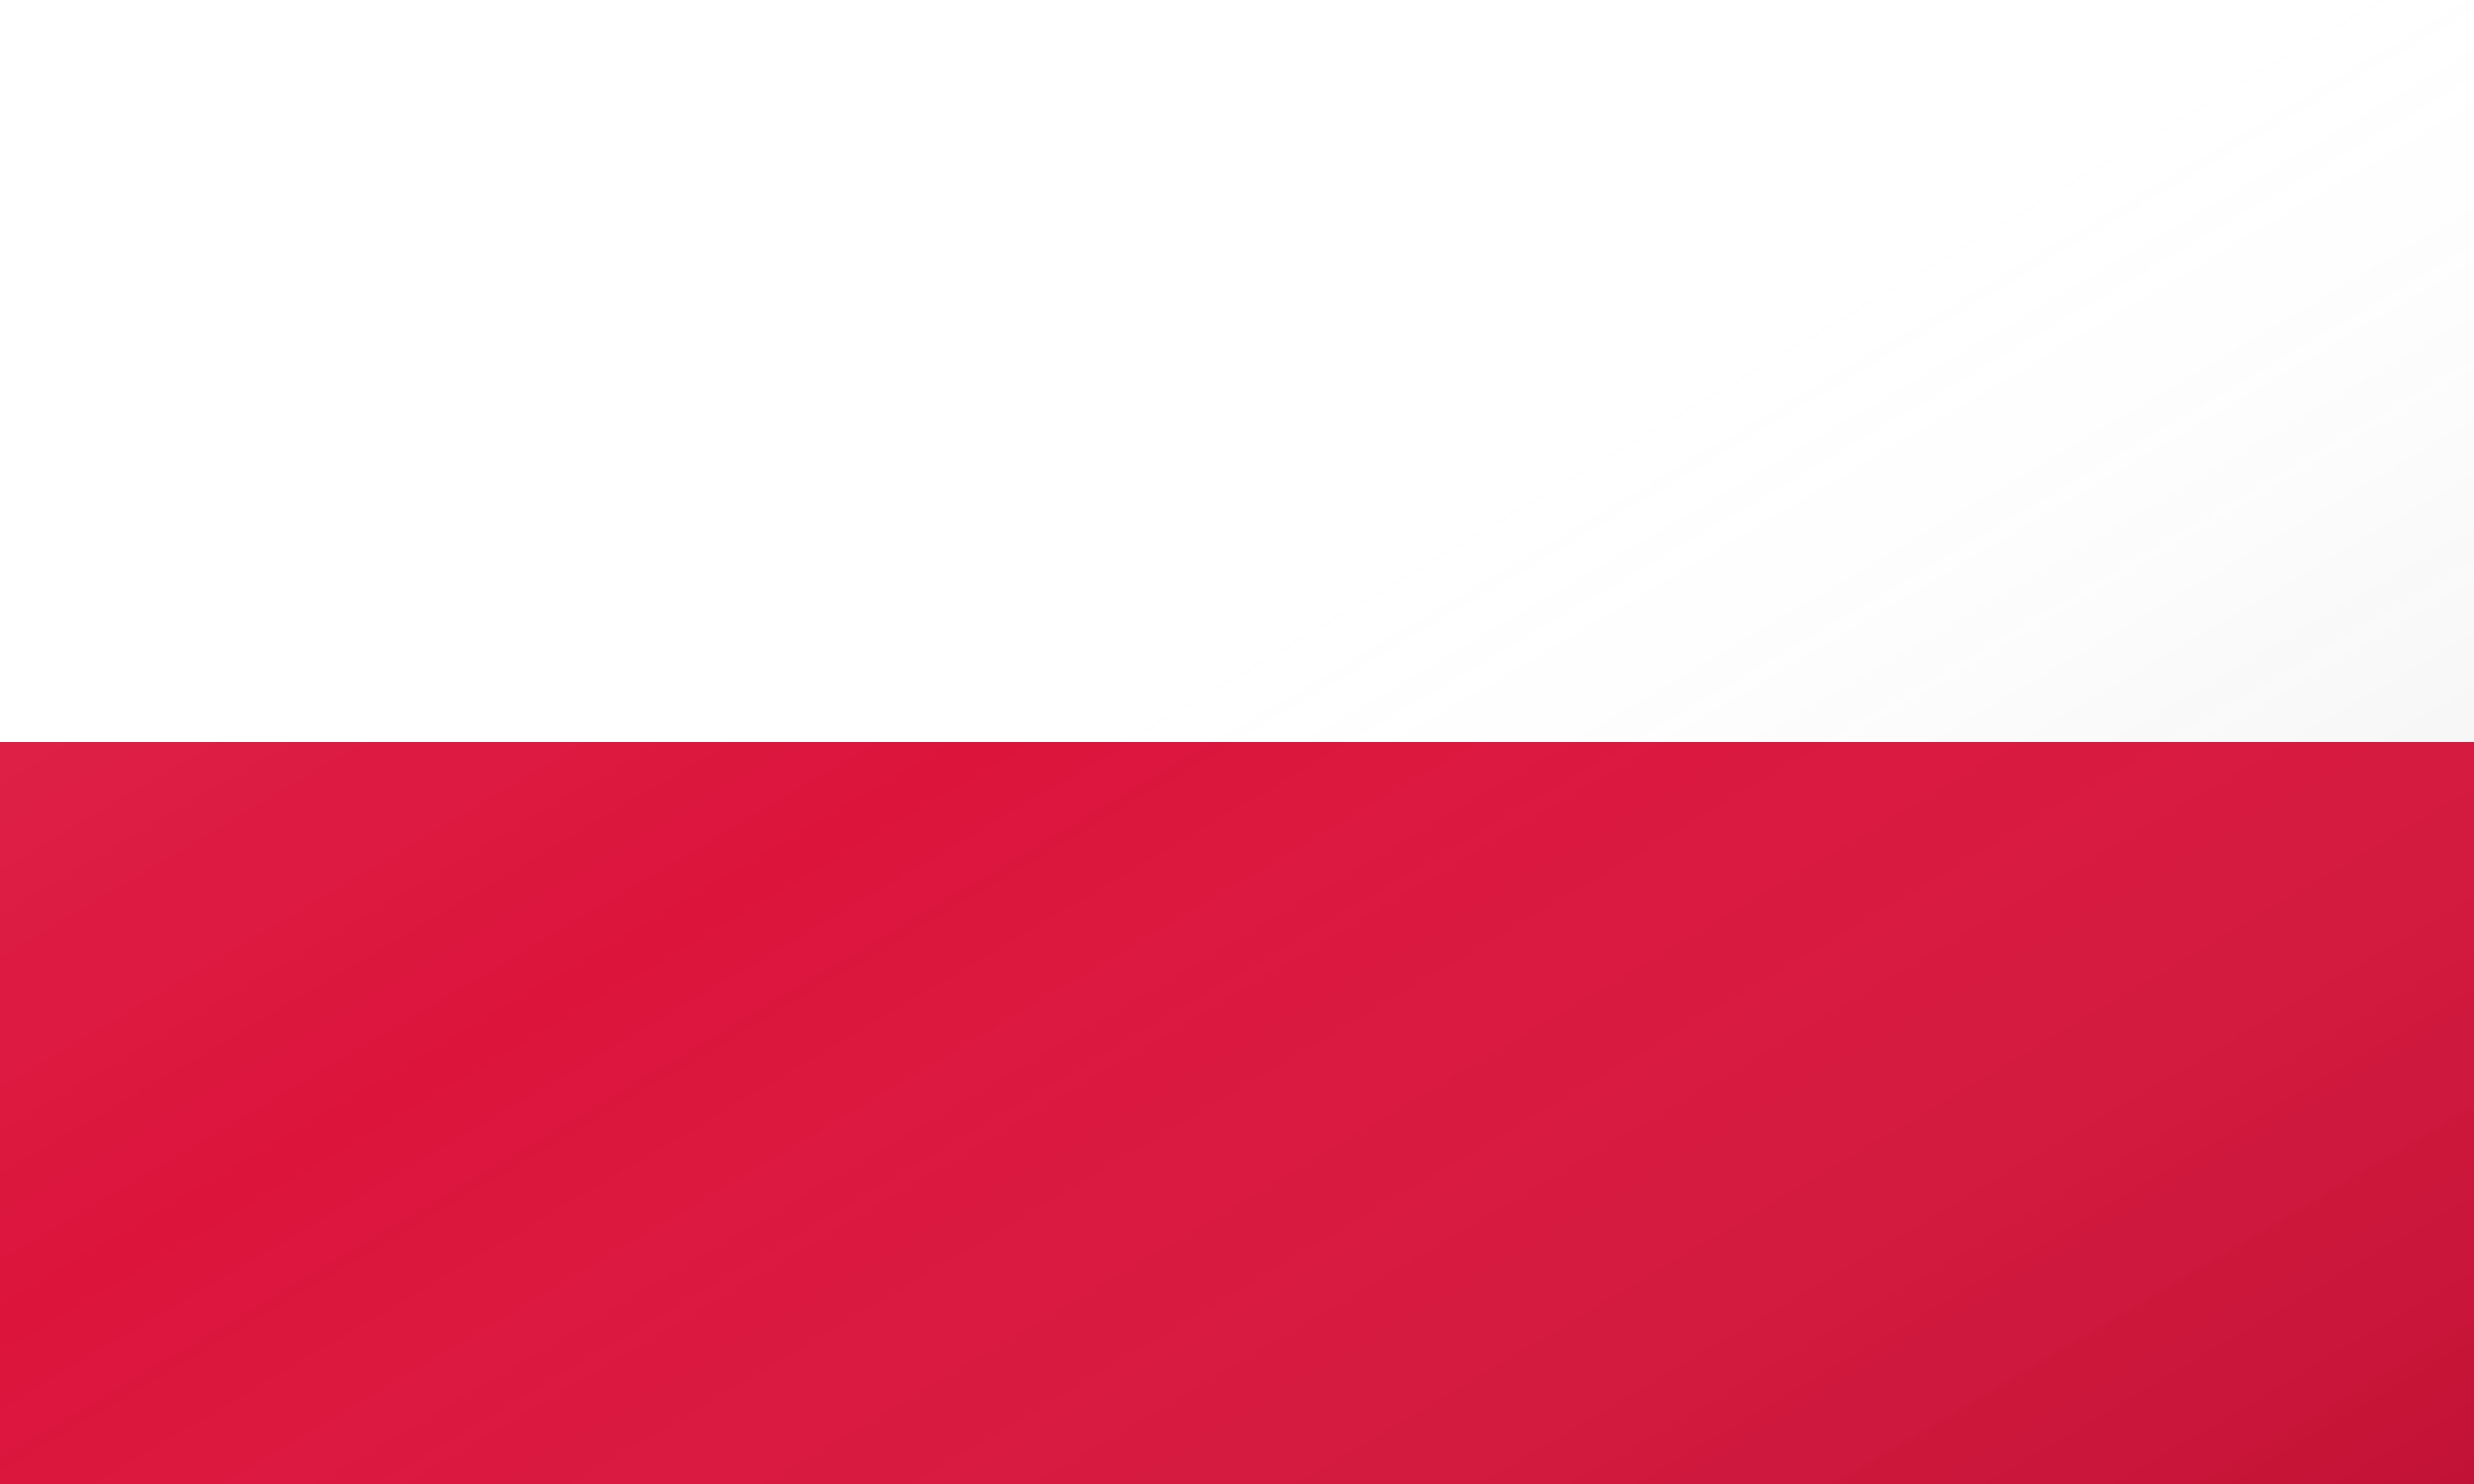
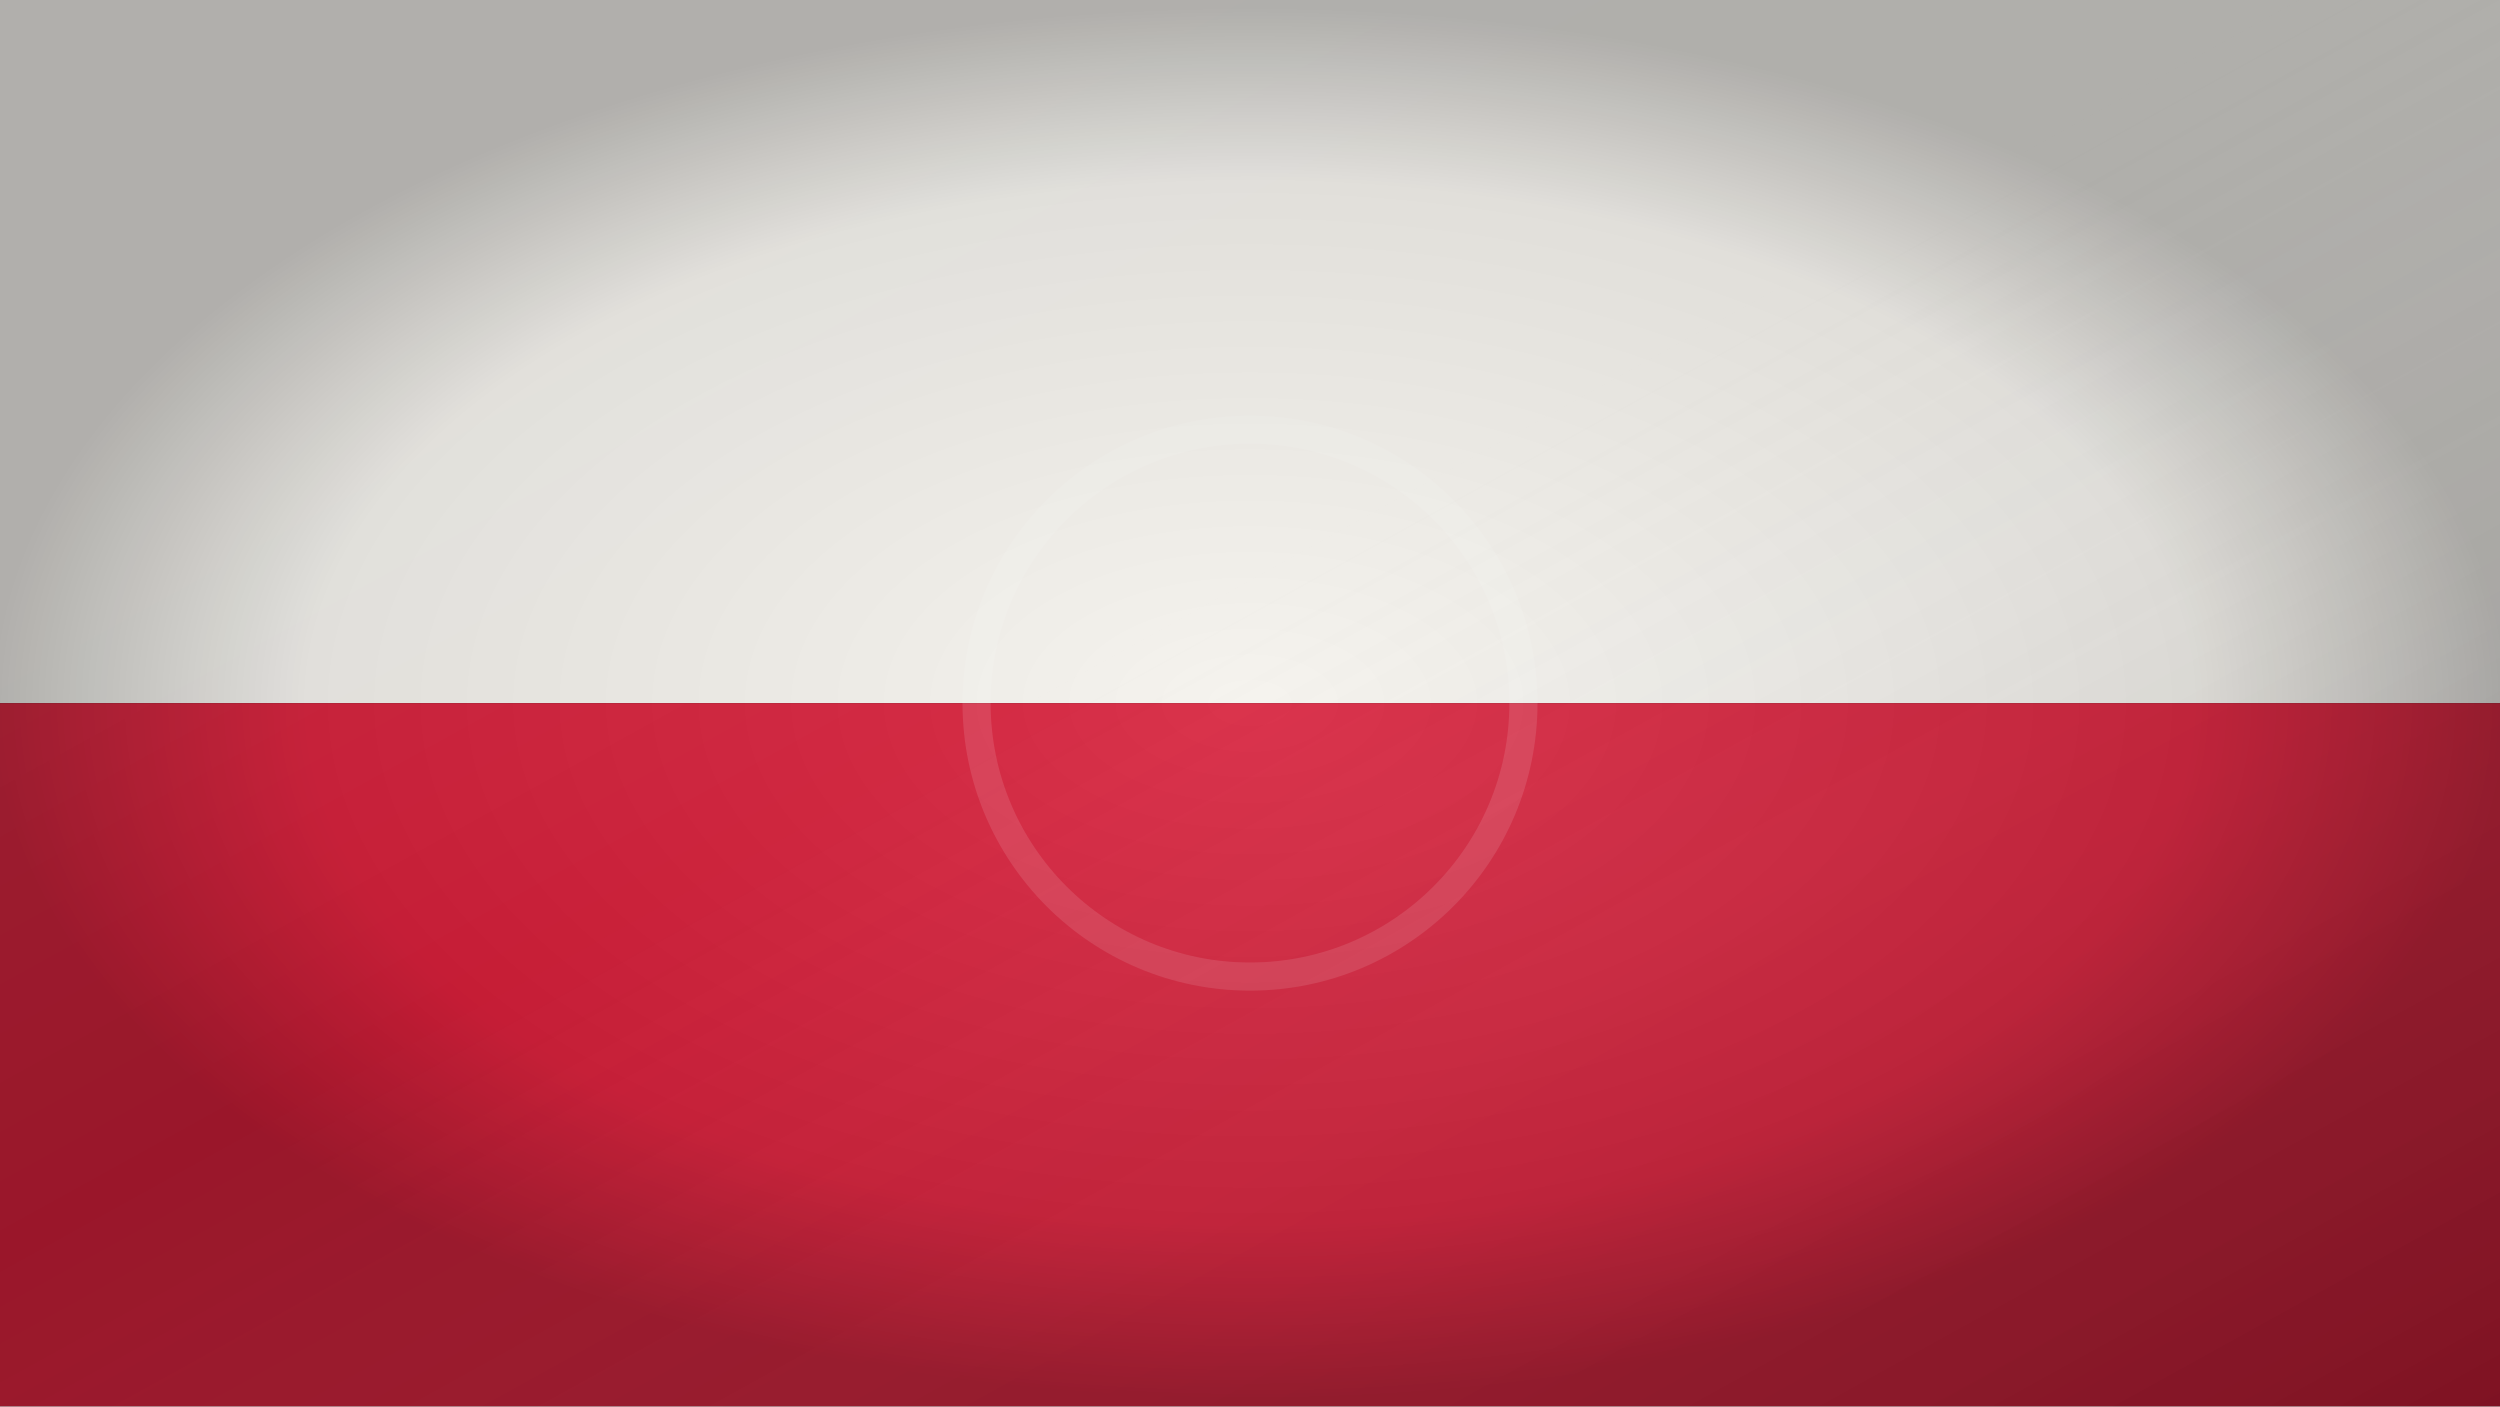
- <svg xmlns="http://www.w3.org/2000/svg" viewBox="0 0 100 60" preserveAspectRatio="none">
+ <svg xmlns="http://www.w3.org/2000/svg" viewBox="0 0 1600 900" preserveAspectRatio="xMidYMid slice">
  <defs>
-     <linearGradient id="shine" x1="0" y1="0" x2="1" y2="1">
-       <stop offset="0" stop-color="#fff" stop-opacity=".12" />
+     <linearGradient id="shade" x1="0" y1="0" x2="1" y2="1">
+       <stop offset="0" stop-color="#fff" stop-opacity=".10" />
      <stop offset=".45" stop-color="#fff" stop-opacity="0" />
-       <stop offset="1" stop-color="#000" stop-opacity=".12" />
+       <stop offset="1" stop-color="#000" stop-opacity=".18" />
    </linearGradient>
+     <radialGradient id="v">
+       <stop offset="0" stop-color="#fff" stop-opacity=".08" />
+       <stop offset=".75" stop-color="#000" stop-opacity=".08" />
+       <stop offset="1" stop-color="#000" stop-opacity=".28" />
+     </radialGradient>
  </defs>
-   <rect width="100" height="60" fill="#fff" />
-   <rect y="30" width="100" height="30" fill="#dc143c" />
-   <rect width="100" height="60" fill="url(#shine)" />
+   <rect width="1600" height="900" fill="#111" />
+   <rect width="1600" height="450" fill="#f4f2ed" />
+   <rect y="450" width="1600" height="450" fill="#d61f3a" />
+   <circle cx="800" cy="450" r="175" fill="none" stroke="#fff" stroke-opacity=".12" stroke-width="18" />
+   <rect width="1600" height="900" fill="url(#shade)" />
+   <rect width="1600" height="900" fill="url(#v)" />
</svg>
